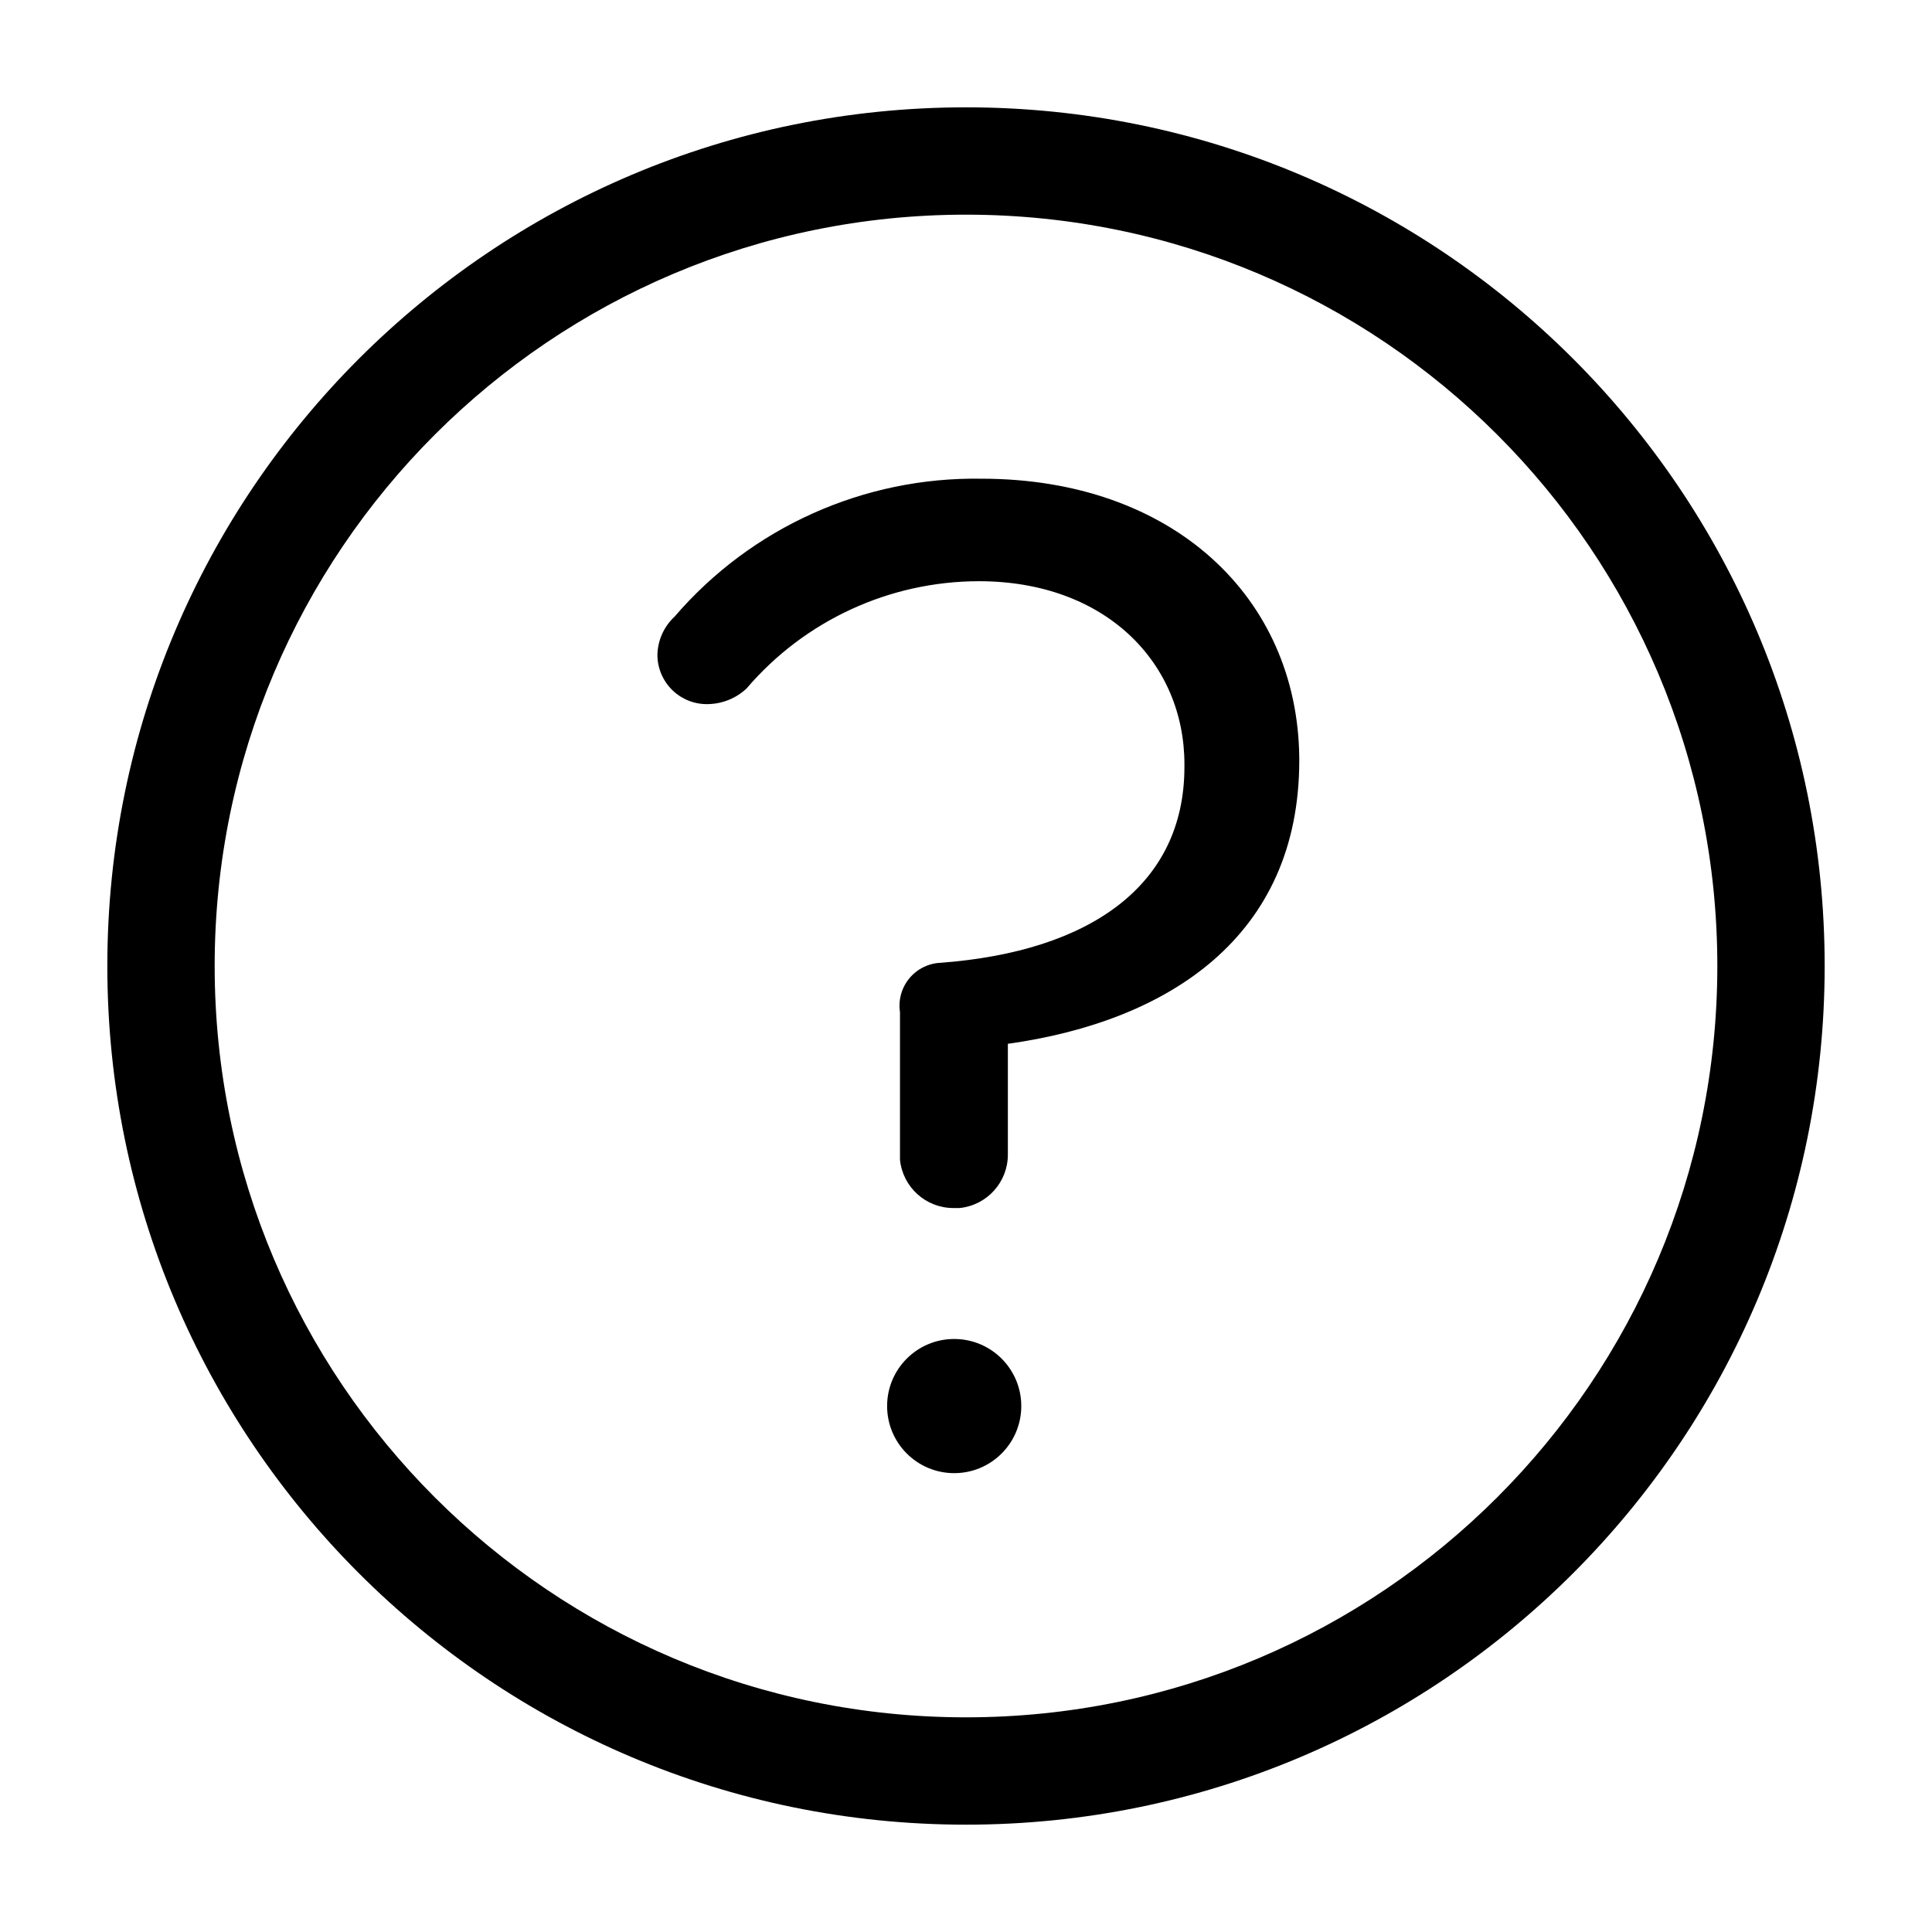
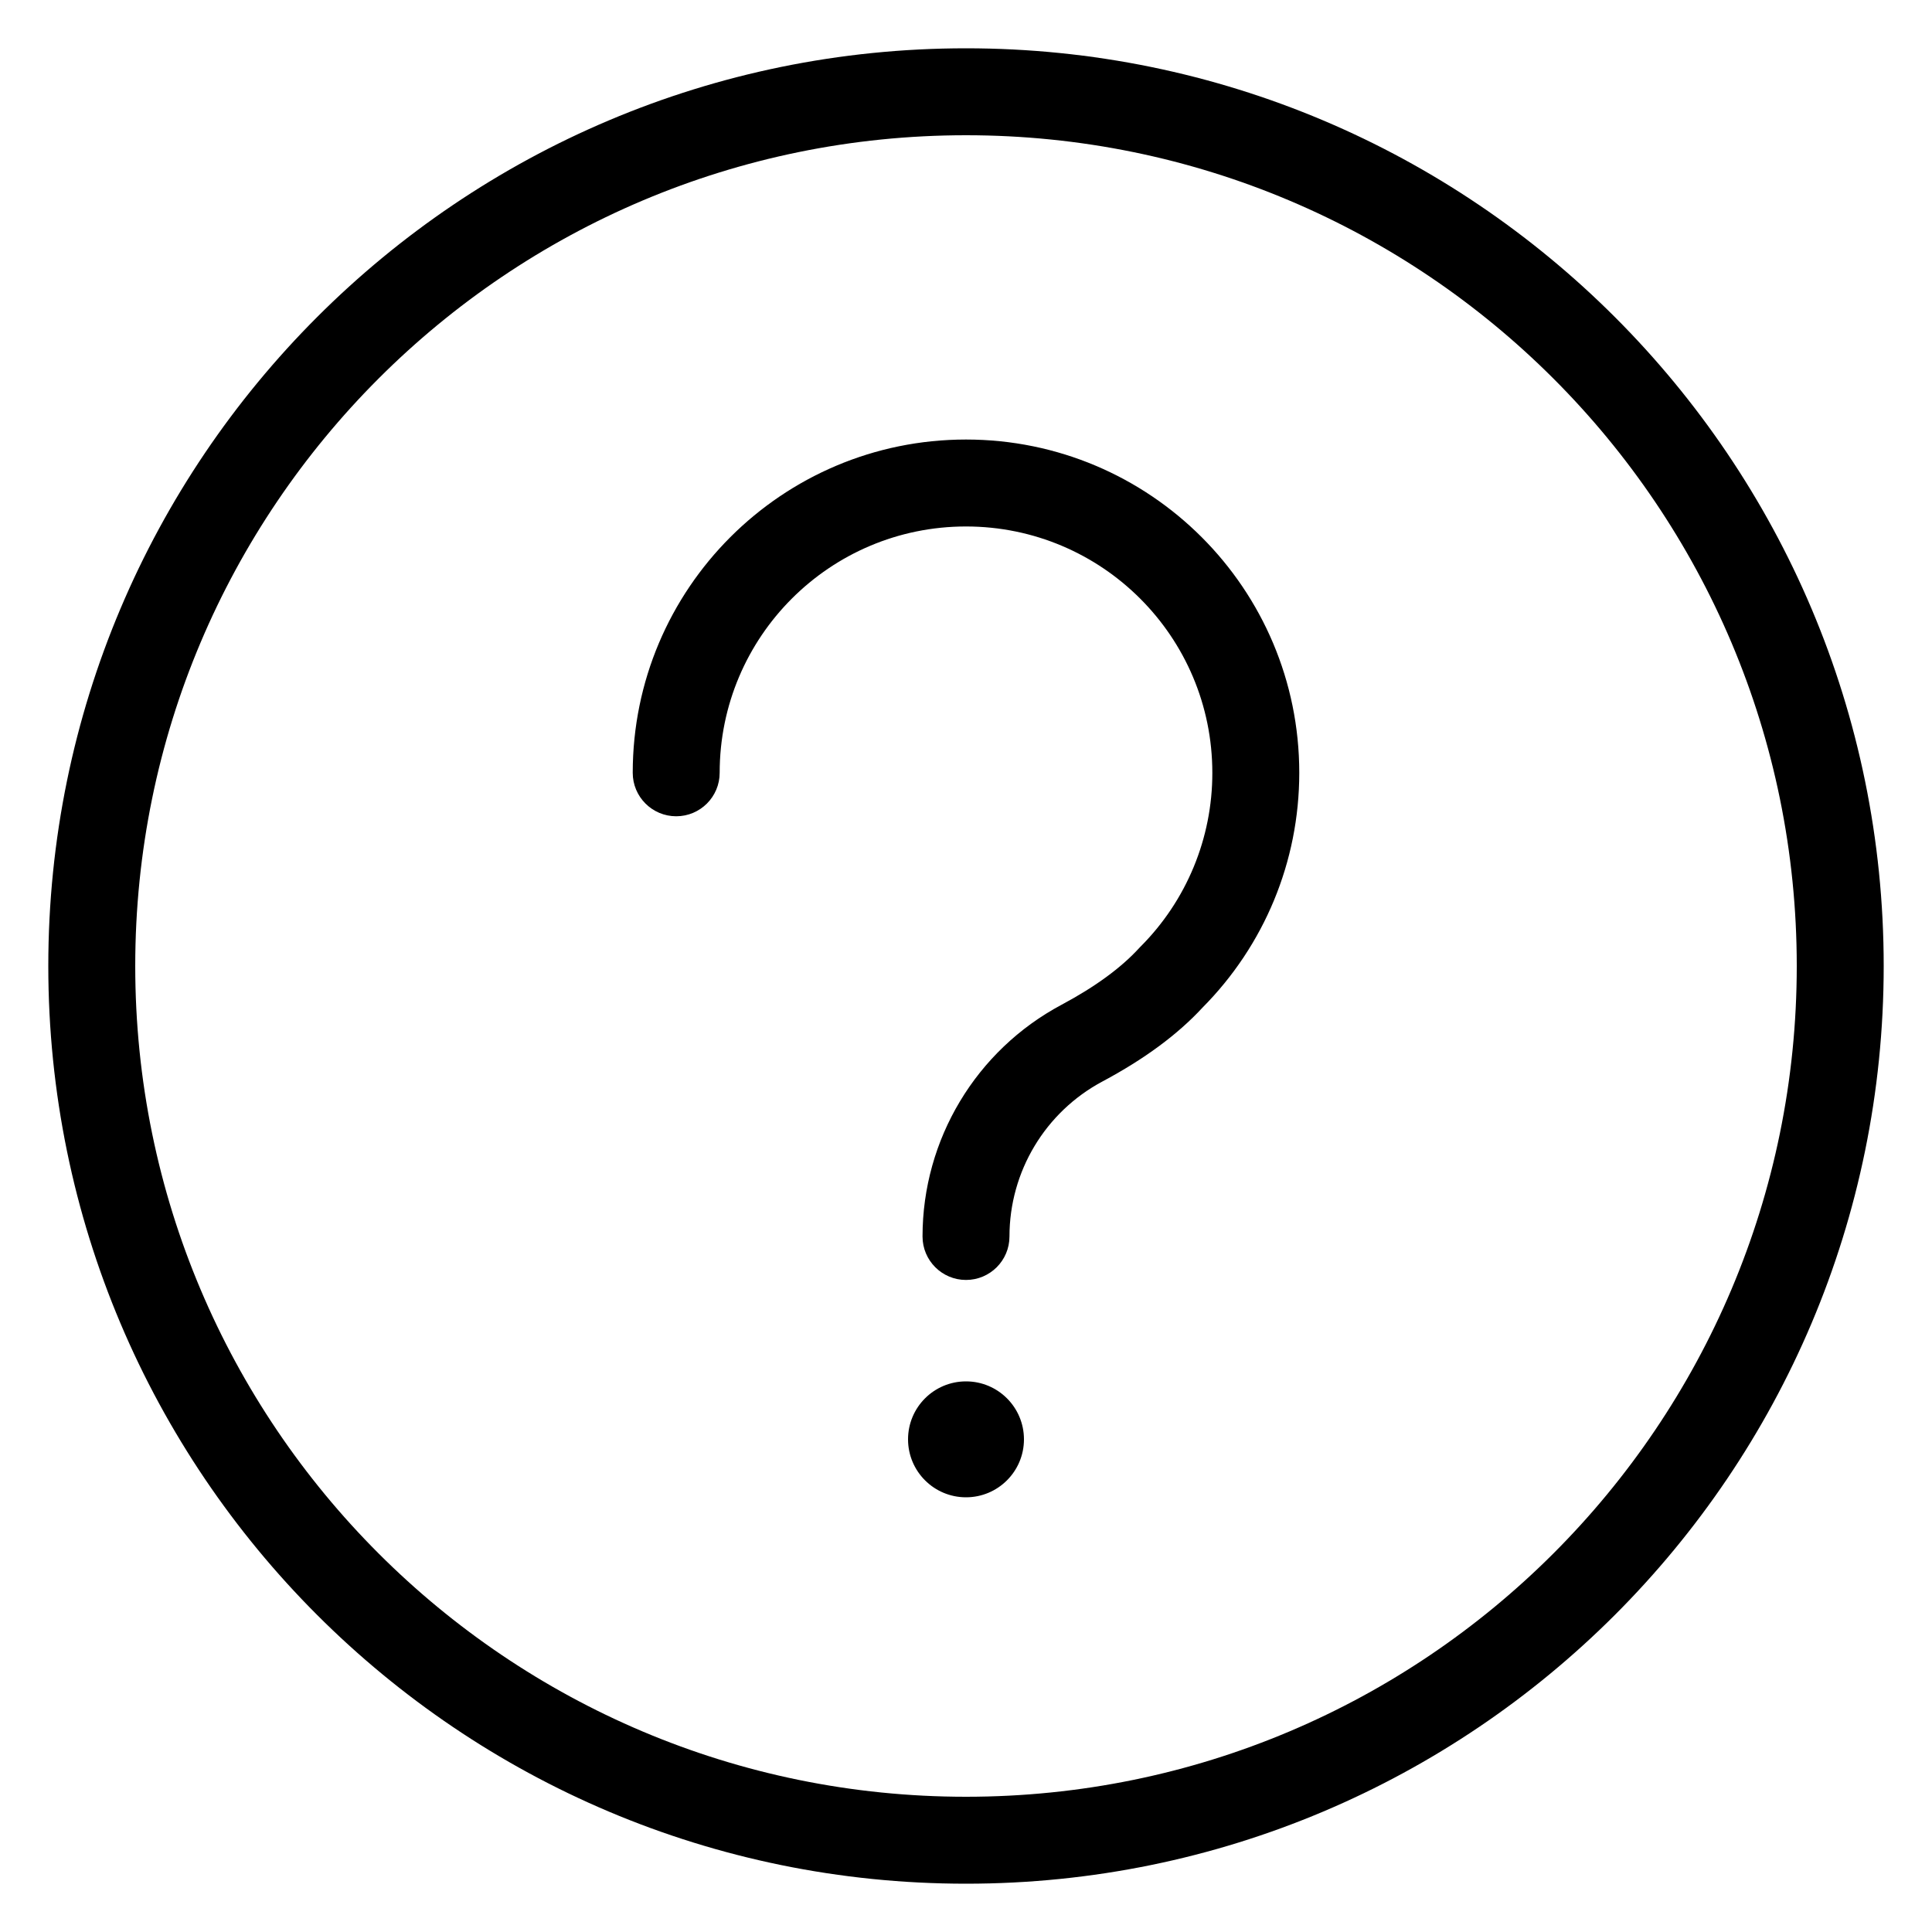
- <svg xmlns="http://www.w3.org/2000/svg" width="36px" height="36px" viewBox="0 0 36 36" version="1.1" preserveAspectRatio="xMidYMid meet">
-   <path d="M18,2A16,16,0,1,0,34,18,16,16,0,0,0,18,2Zm0,30A14,14,0,1,1,32,18,14,14,0,0,1,18,32Z" class="clr-i-outline clr-i-outline-path-1" />
-   <path d="M18.29,8.92a7.38,7.38,0,0,0-5.72,2.57,1,1,0,0,0-.32.71.92.92,0,0,0,.95.92,1.08,1.08,0,0,0,.71-.29,5.7,5.7,0,0,1,4.33-2c2.36,0,3.83,1.52,3.83,3.41v.05c0,2.21-1.76,3.44-4.54,3.65a.8.8,0,0,0-.76.92s0,2.32,0,2.75a1,1,0,0,0,1,.9h.11a1,1,0,0,0,.9-1V19.45c3-.42,5.43-2,5.43-5.28v-.05C24.18,11.12,21.84,8.92,18.29,8.92Z" class="clr-i-outline clr-i-outline-path-2" />
-   <circle cx="17.78" cy="26.2" r="1.25" class="clr-i-outline clr-i-outline-path-3" />
-   <rect x="0" y="0" width="36" height="36" fill-opacity="0" />
+ <svg xmlns="http://www.w3.org/2000/svg" class="svg-icon" style="width: 1em; height: 1em;vertical-align: middle;fill: currentColor;overflow: hidden;" viewBox="0 0 1024 1024" version="1.1">
+   <path d="M512 952.32c243.18 0 440.32-197.14 440.32-440.32s-197.14-440.32-440.32-440.32-440.32 197.14-440.32 440.32 197.14 440.32 440.32 440.32z m0 46.08c-268.631 0-486.4-217.769-486.4-486.4S243.369 25.6 512 25.6s486.4 217.769 486.4 486.4-217.769 486.4-486.4 486.4z m0-204.8a30.72 30.72 0 1 1 0-61.44 30.72 30.72 0 0 1 0 61.44z m176.64-384c0 47.222-18.647 91.546-51.231 124.396-13.322 14.438-31.037 27.443-53.084 39.204A93.117 93.117 0 0 0 535.04 655.36a23.04 23.04 0 0 1-46.08 0 139.197 139.197 0 0 1 73.677-122.813c17.91-9.554 31.59-19.63 41.124-30.034l0.681-0.717A130.053 130.053 0 0 0 642.56 409.6c0-72.105-58.455-130.56-130.56-130.56S381.44 337.495 381.44 409.6a23.04 23.04 0 1 1-46.08 0c0-97.556 79.084-176.64 176.64-176.64 97.556 0 176.64 79.084 176.64 176.64z" fill="#000000" />
</svg>
